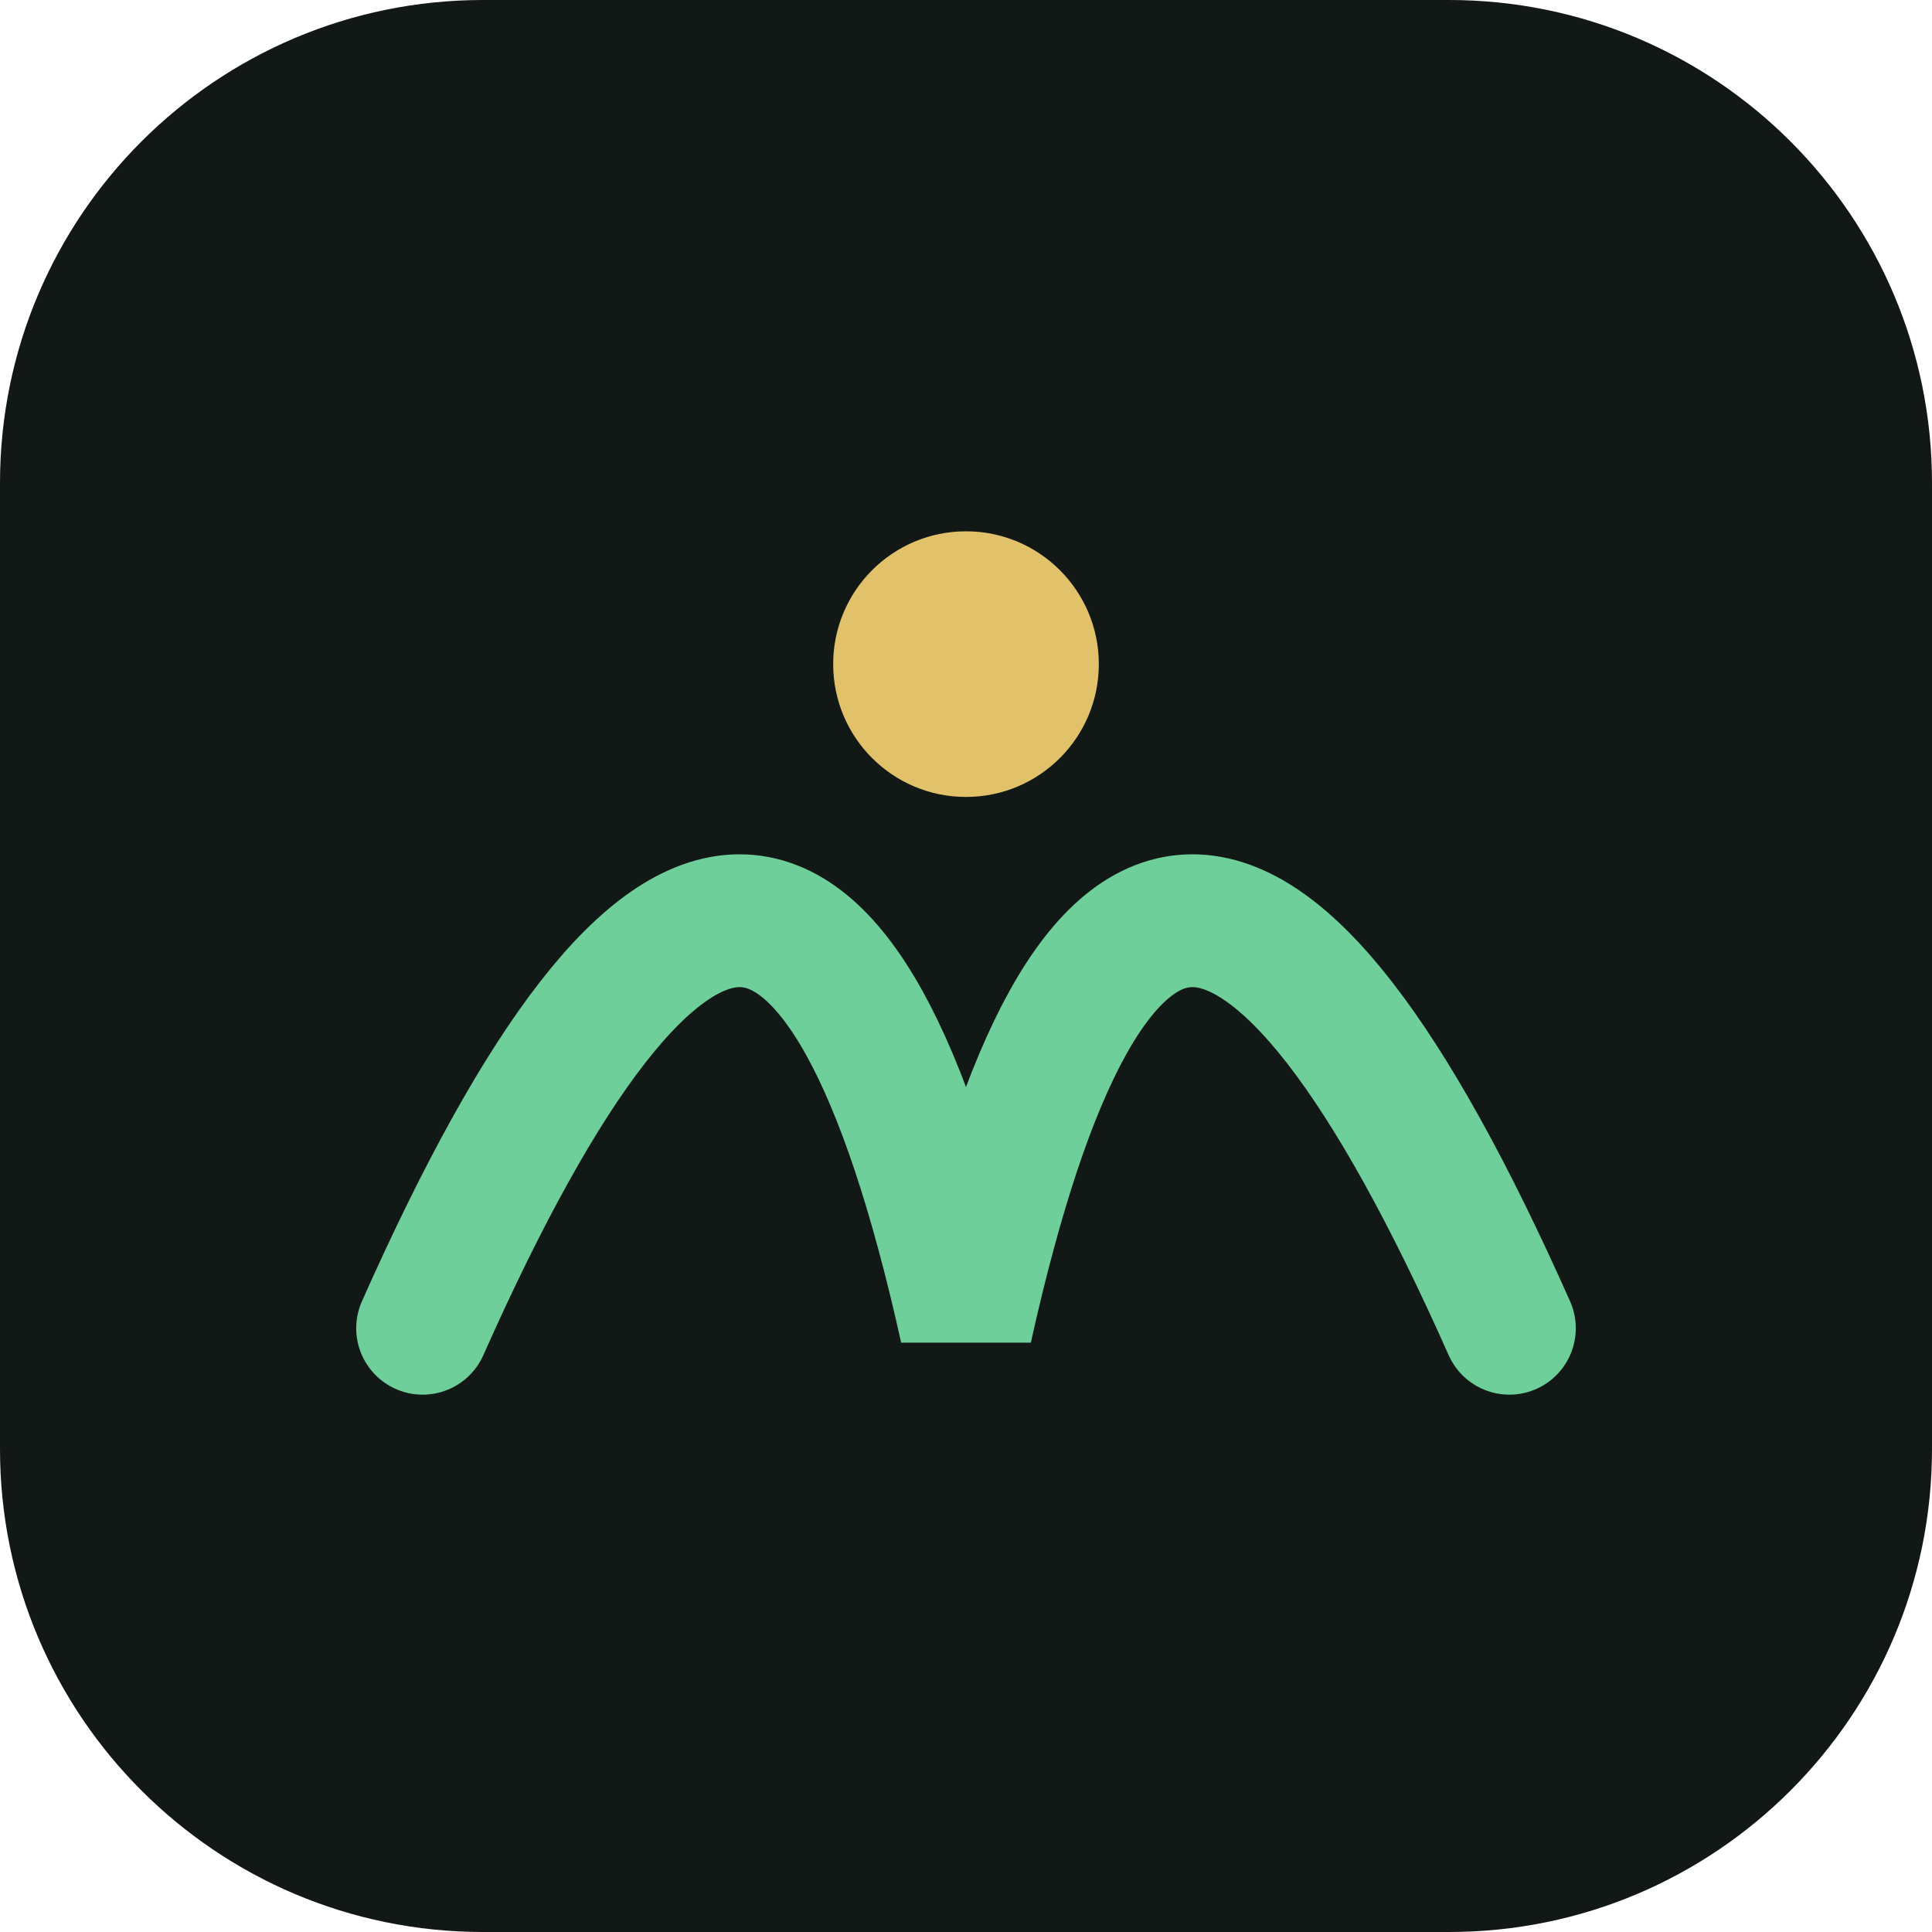
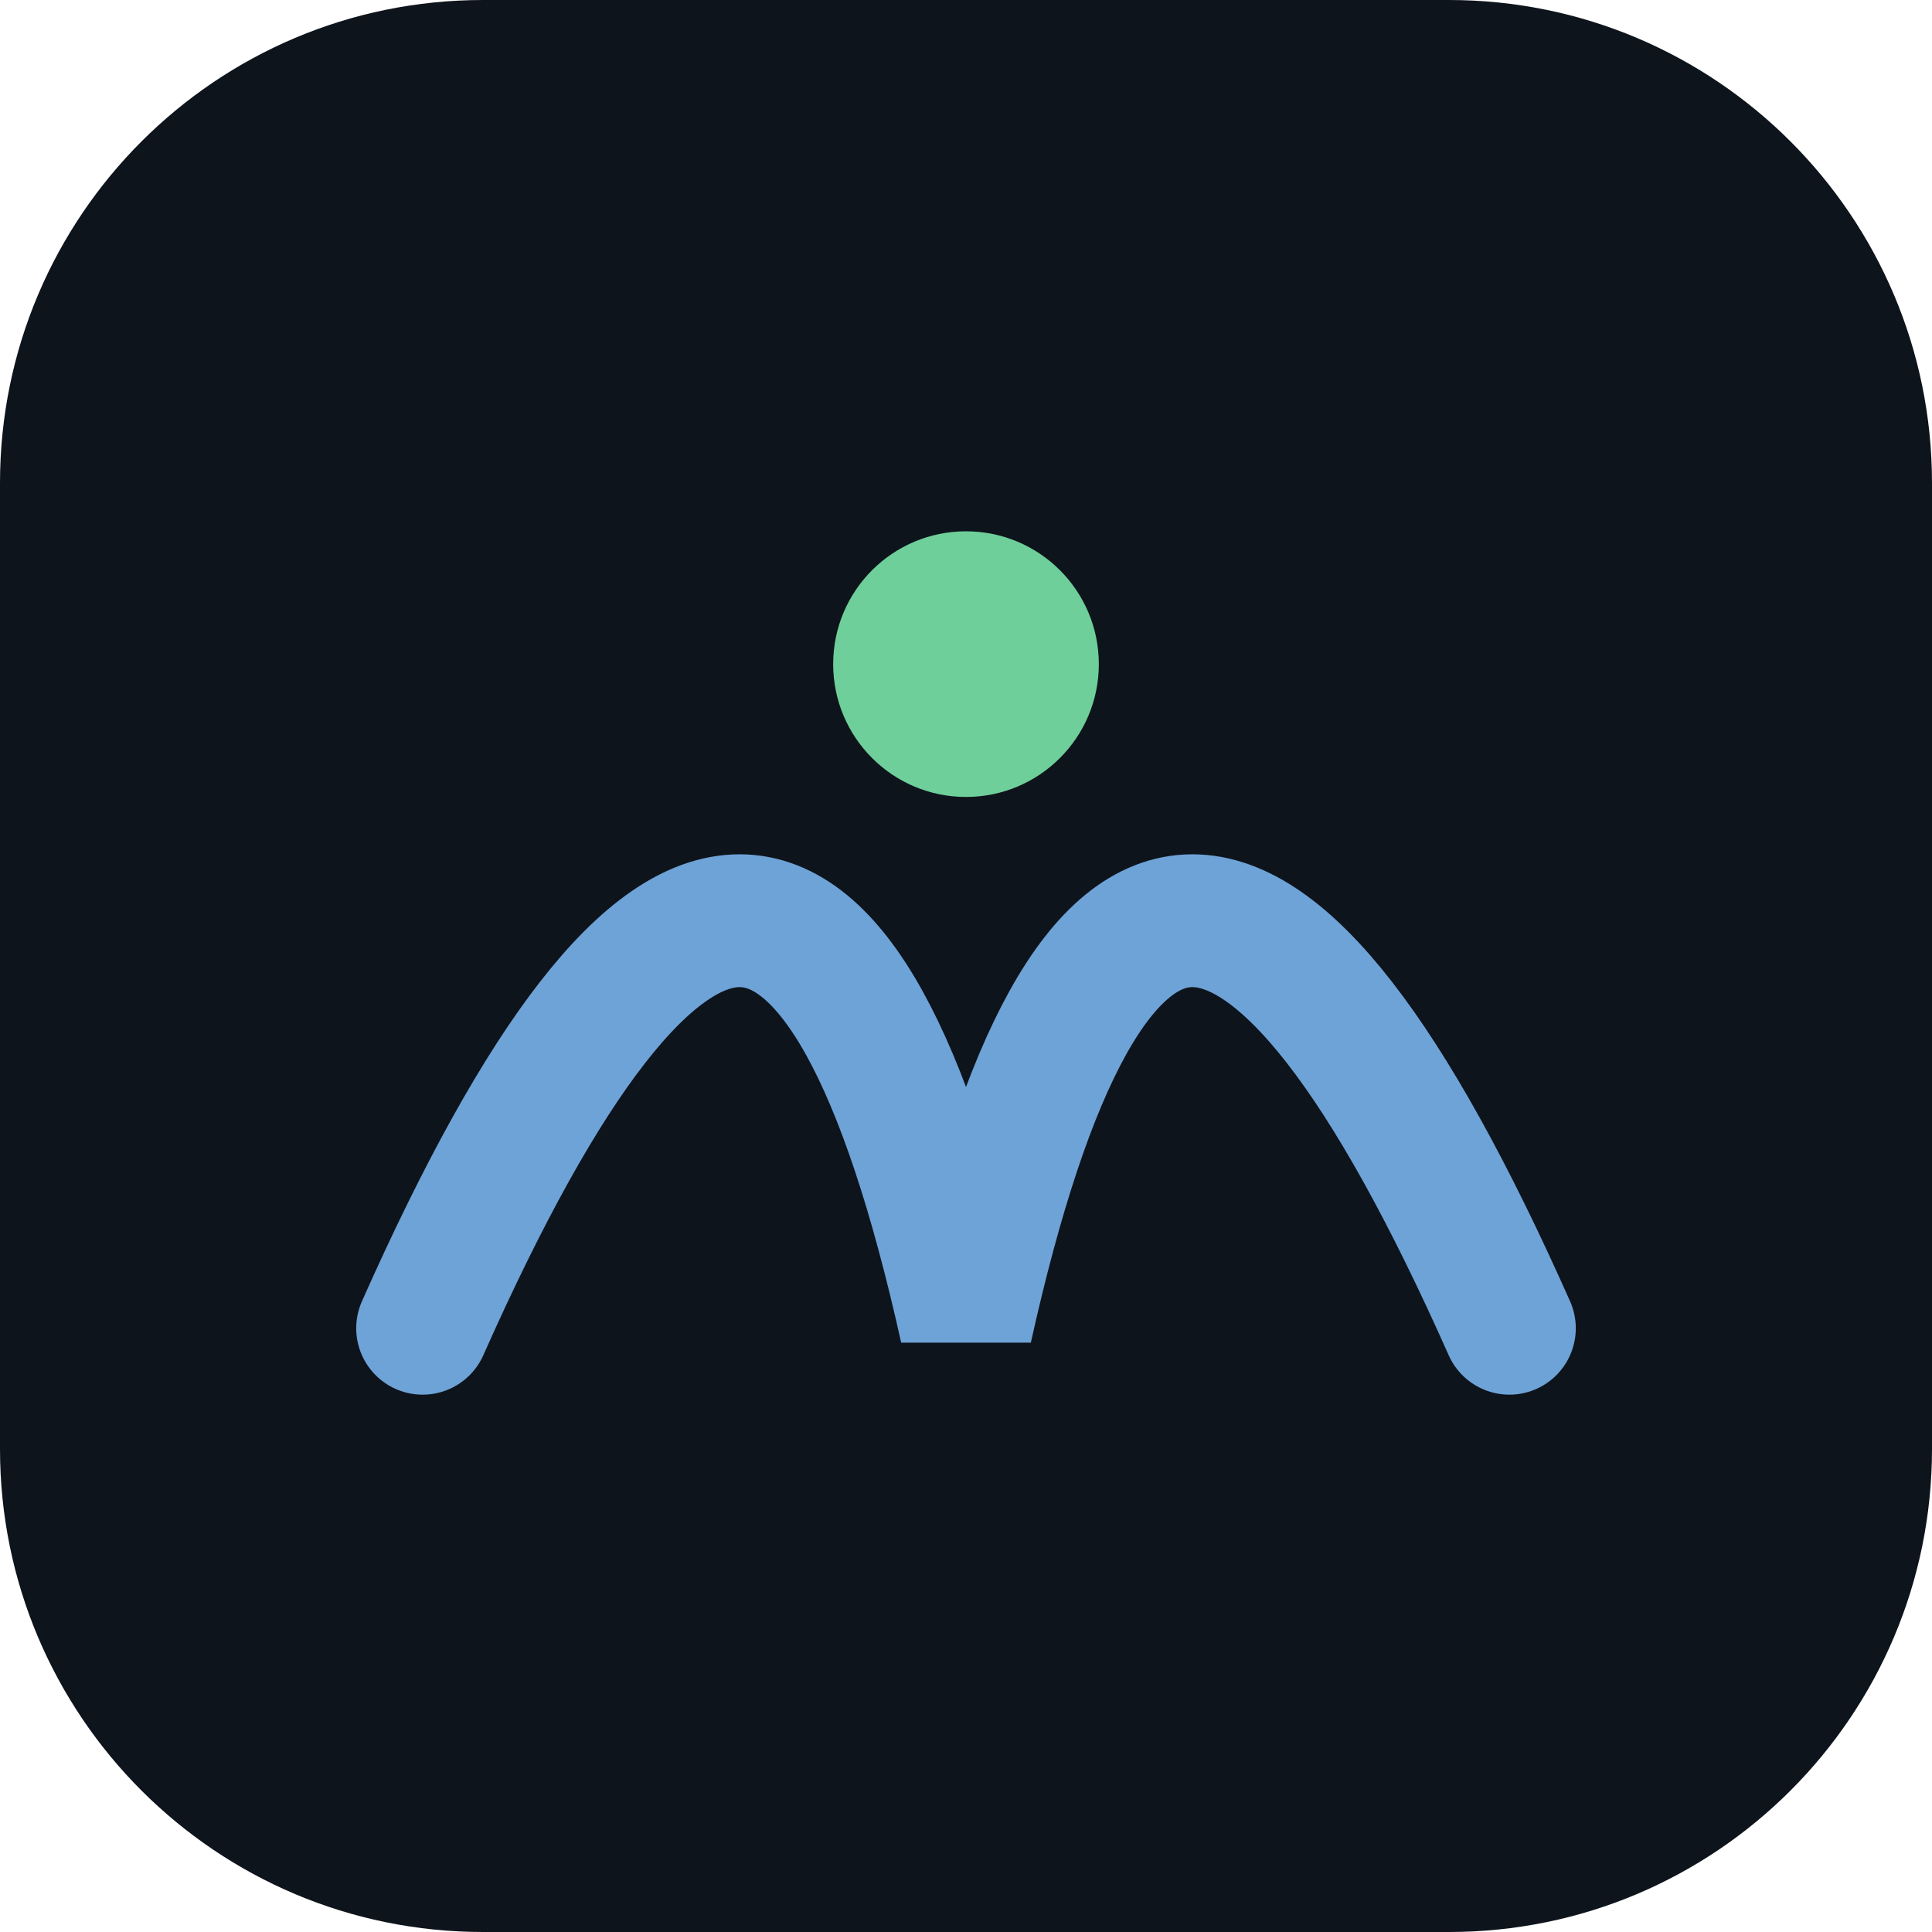
<svg xmlns="http://www.w3.org/2000/svg" viewBox="0 0 32 32">
-   <rect width="32" height="32" rx="8" fill="#121816" />
-   <path d="M7 22c4-9 7-9 9 0 2-9 5-9 9 0" fill="none" stroke="#6ecf9a" stroke-width="2.2" stroke-linecap="round" />
-   <circle cx="16" cy="11" r="2.2" fill="#e2c16b" />
+   <rect width="32" height="32" rx="8" fill="#0e141c" />
+   <path d="M7 22c4-9 7-9 9 0 2-9 5-9 9 0" fill="none" stroke="#6ea3d8" stroke-width="2.2" stroke-linecap="round" />
+   <circle cx="16" cy="11" r="2.2" fill="#6ecf9a" />
</svg>
